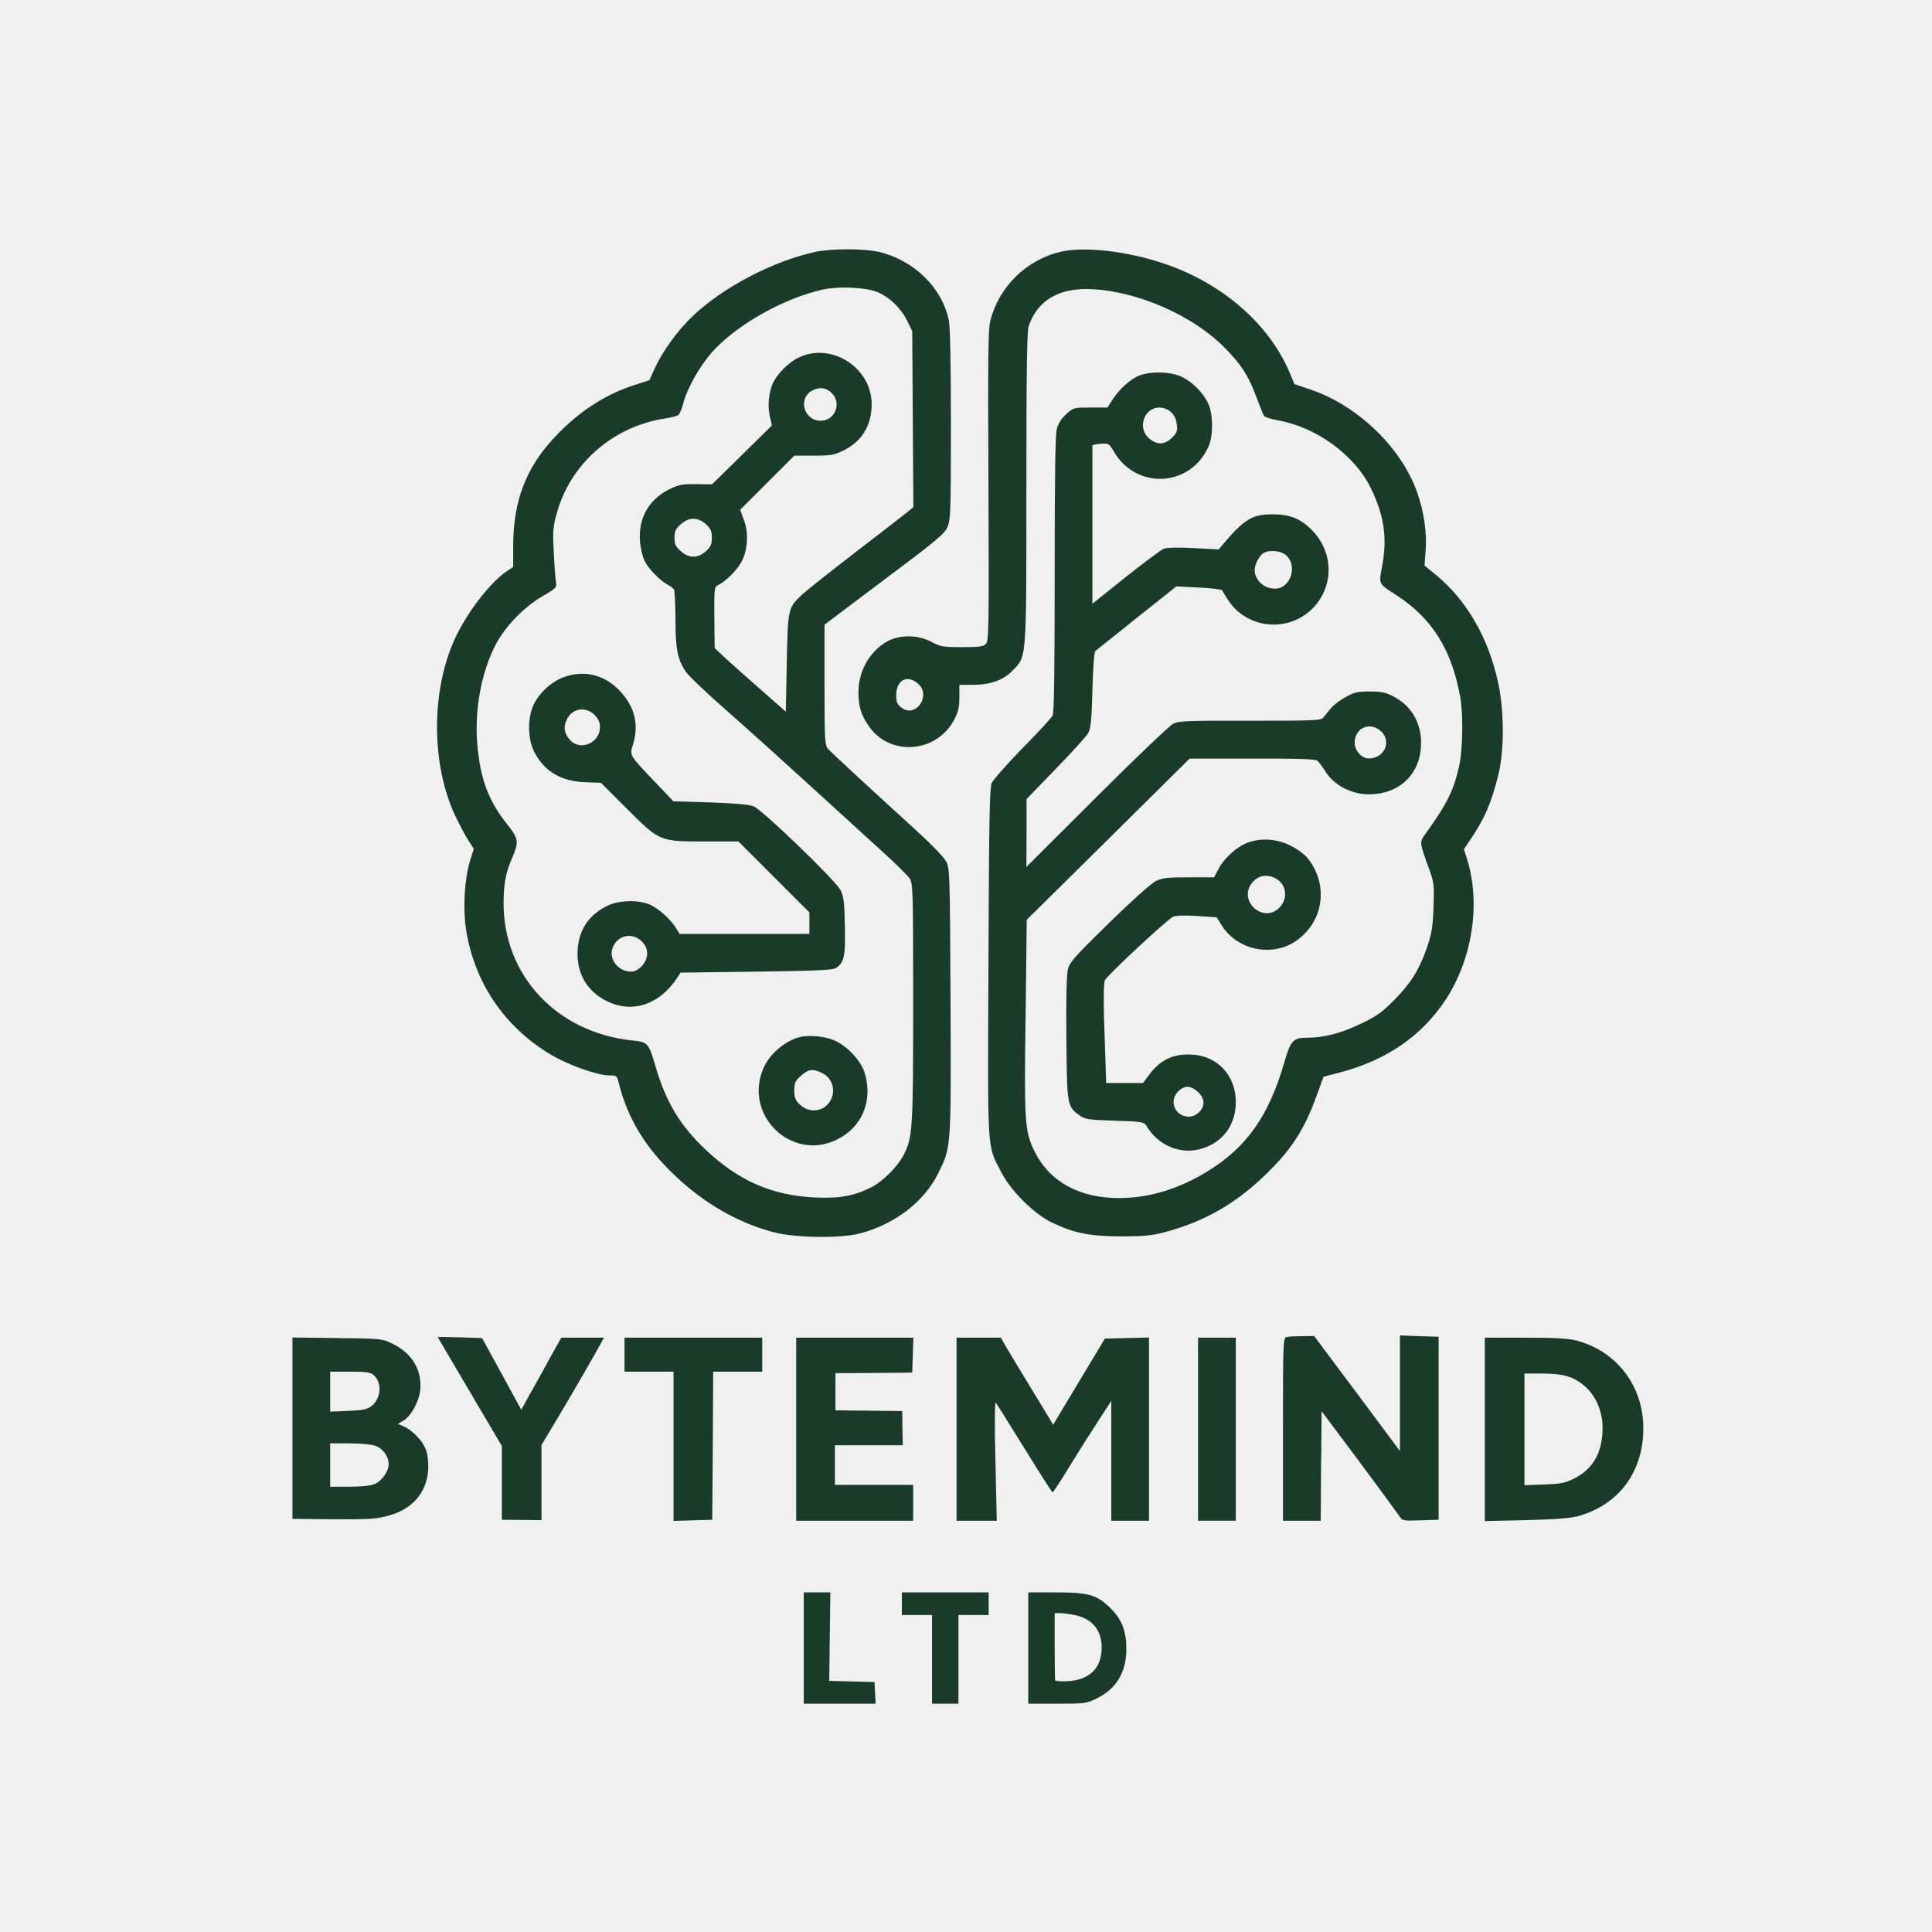
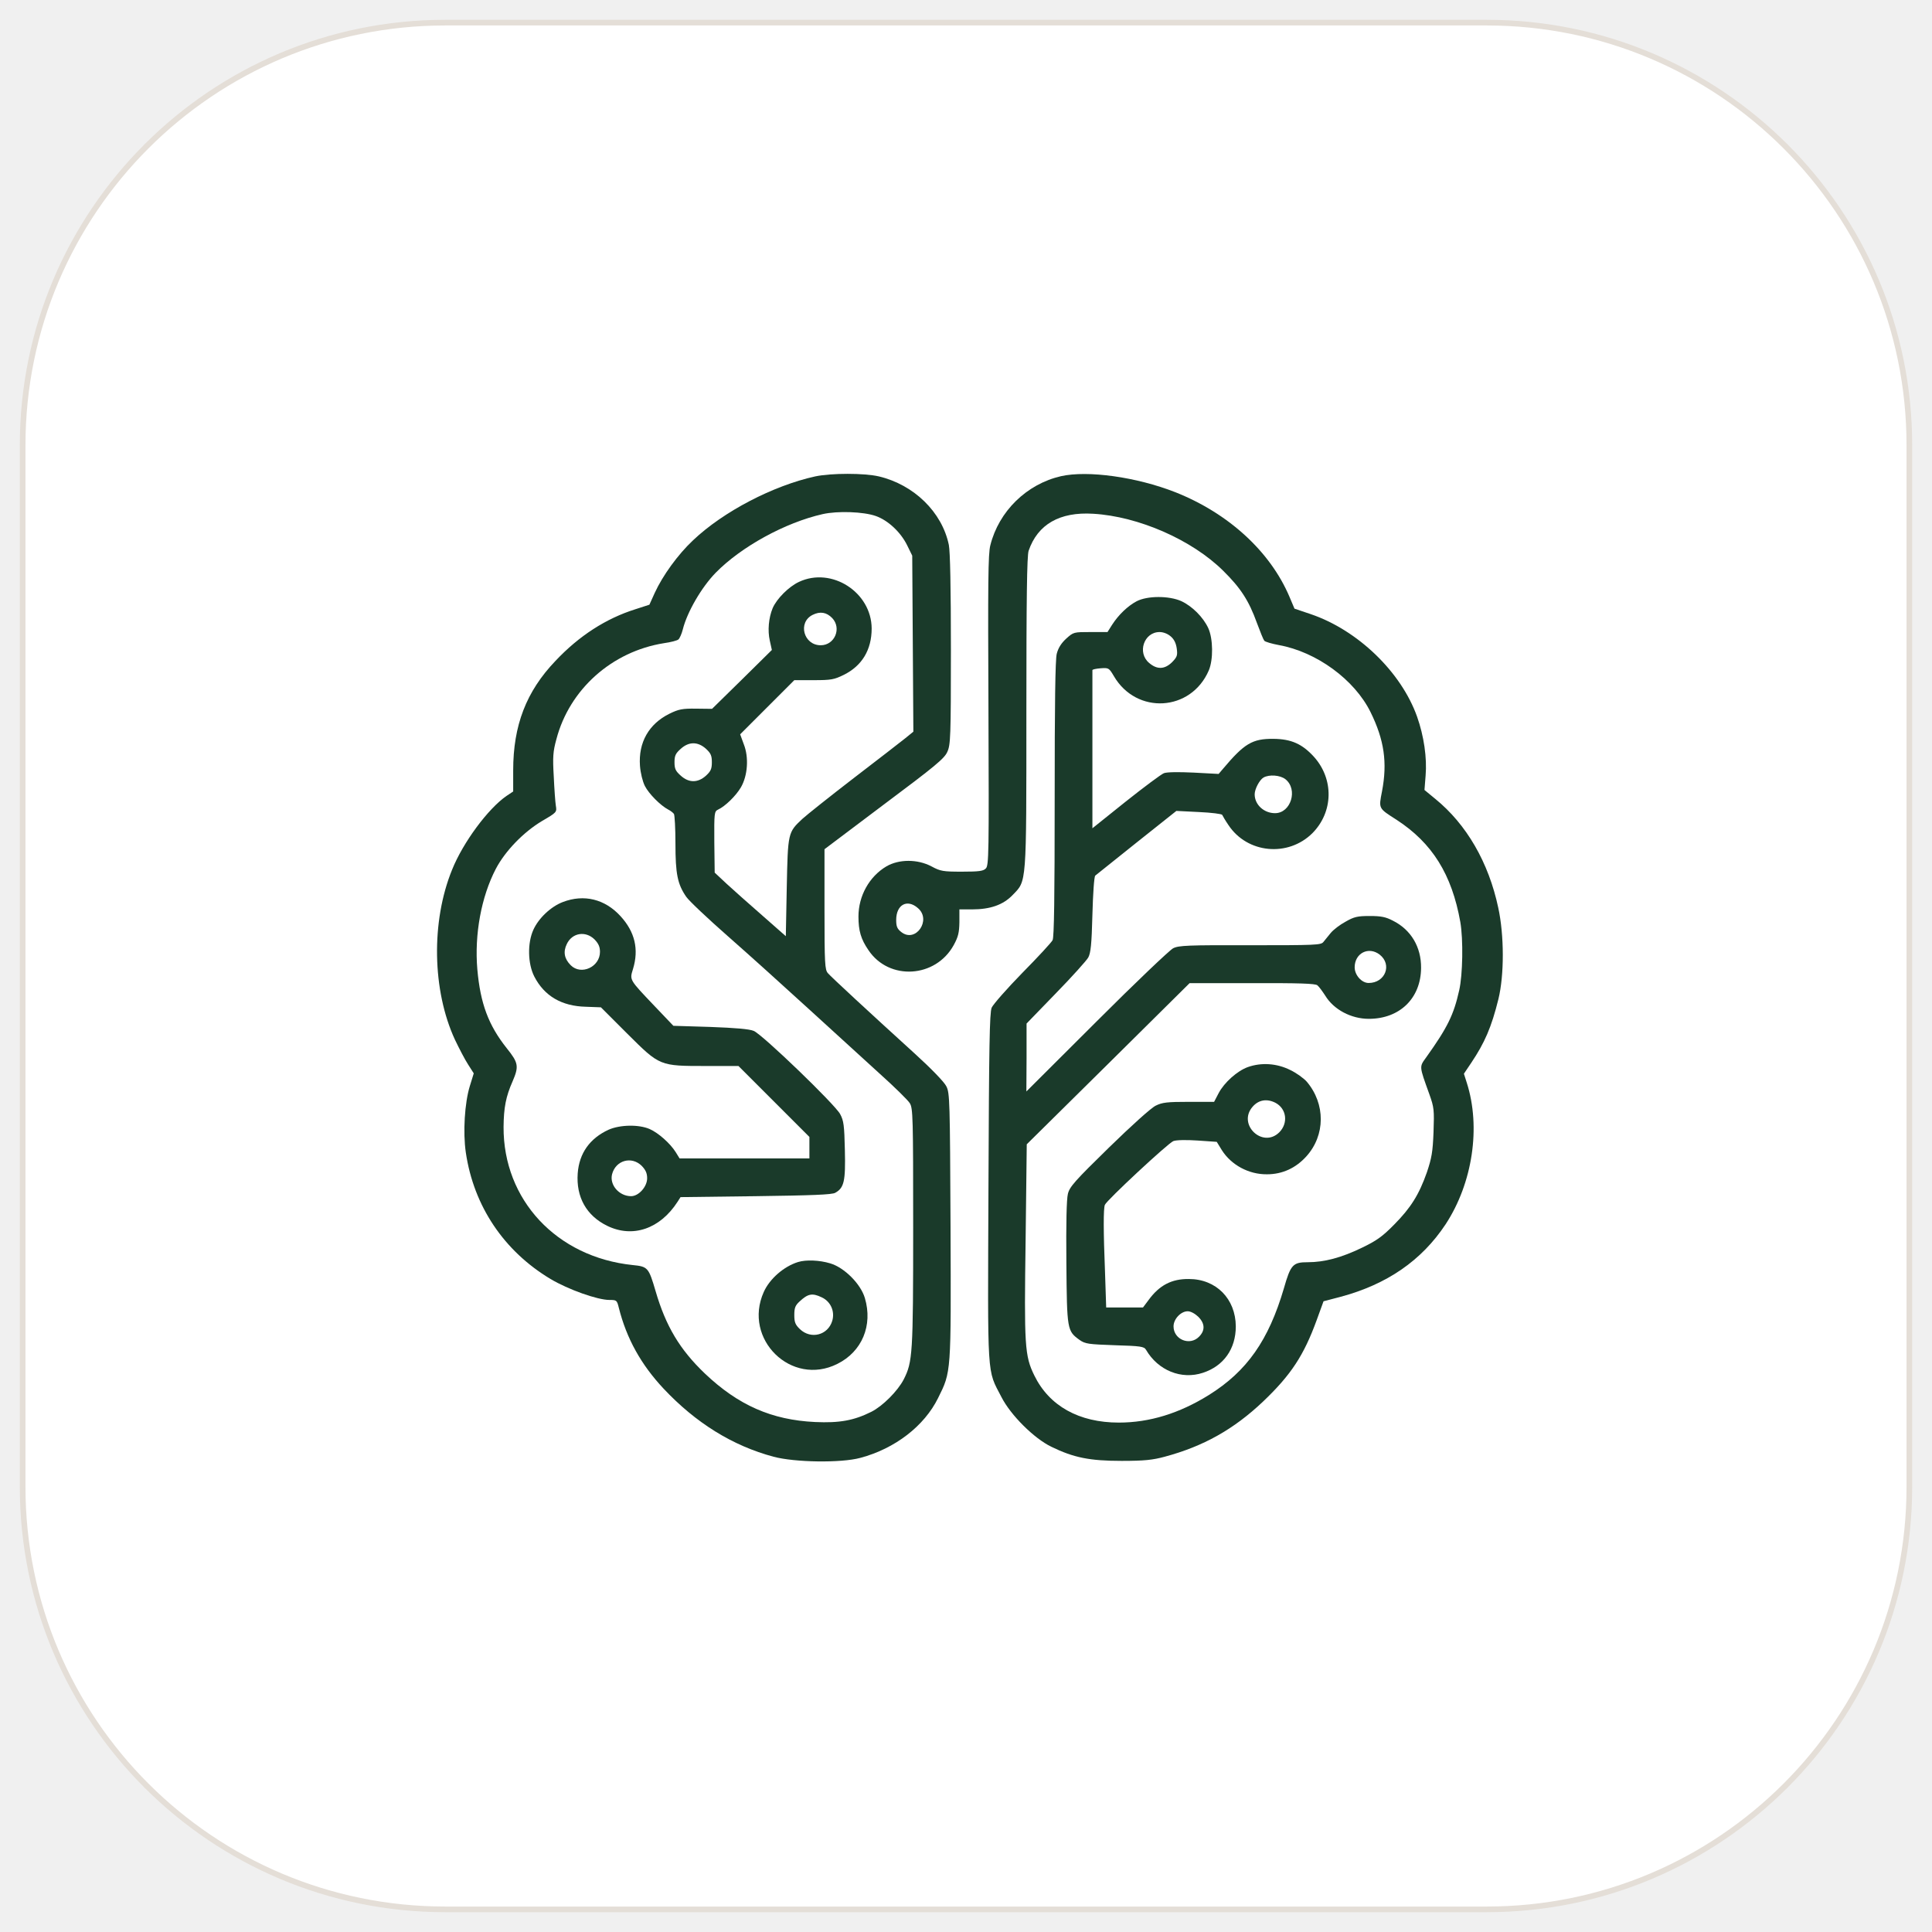
- <svg xmlns="http://www.w3.org/2000/svg" version="1.0" width="1024pt" height="1024pt" viewBox="0 0 1024 1024" preserveAspectRatio="xMidYMid meet">
-   <g transform="translate(0,1024) scale(0.1,-0.1)" fill="#1A3A2A" stroke="none">
+ <svg xmlns="http://www.w3.org/2000/svg" width="1024" height="1024" viewBox="0 0 1024 1024">
+   <rect x="12" y="12" width="1000" height="1000" rx="224" fill="#FFFFFF" stroke="#E4DED7" stroke-width="3" />
+   <g transform="translate(0,1143) scale(0.1,-0.1)" fill="#1A3A2A" stroke="none">
    <path d="M4321 8905 c-223 -49 -487 -186 -648 -339 -80 -75 -161 -187 -203 -279 l-28 -62 -74 -24 c-156 -49 -299 -141 -424 -274 -155 -162 -224 -342 -224 -580 l0 -112 -36 -24 c-97 -67 -230 -246 -288 -391 -112 -275 -105 -640 15 -900 22 -46 53 -106 70 -132 l30 -47 -21 -68 c-27 -88 -37 -244 -21 -352 42 -284 202 -522 449 -670 94 -56 249 -111 312 -111 38 0 40 -1 50 -42 41 -163 118 -301 237 -428 171 -182 366 -303 583 -361 112 -30 357 -34 460 -6 184 49 339 169 412 317 70 141 69 128 66 912 -3 662 -4 705 -22 740 -11 23 -80 94 -169 175 -242 220 -441 404 -459 425 -16 18 -18 50 -18 339 l0 318 316 238 c269 201 320 243 335 278 17 37 19 77 19 542 0 330 -4 520 -11 555 -36 174 -185 319 -371 363 -78 18 -251 18 -337 0z m321 -210 c65 -23 131 -85 165 -153 l28 -57 3 -466 3 -467 -43 -35 c-24 -19 -146 -114 -273 -211 -126 -97 -249 -195 -272 -216 -77 -72 -77 -73 -83 -363 l-5 -259 -125 110 c-69 60 -154 136 -189 168 l-63 59 -2 162 c-1 156 0 162 20 172 37 17 94 72 121 118 36 62 43 159 15 229 l-19 52 143 143 144 144 103 0 c92 0 108 3 159 28 97 48 148 133 148 246 -1 192 -212 328 -385 247 -54 -25 -119 -90 -140 -140 -21 -51 -27 -118 -15 -171 l11 -50 -158 -156 -159 -156 -84 1 c-74 1 -93 -3 -142 -27 -109 -54 -165 -152 -156 -276 3 -39 14 -83 26 -107 21 -41 82 -103 124 -125 12 -6 26 -17 30 -23 4 -6 8 -77 8 -157 0 -161 11 -215 57 -282 15 -22 116 -117 223 -211 107 -94 300 -268 429 -386 129 -118 298 -272 375 -342 78 -70 149 -140 158 -155 17 -26 18 -76 18 -658 0 -673 -3 -713 -50 -806 -32 -62 -112 -142 -172 -172 -92 -46 -169 -60 -298 -54 -230 11 -407 89 -584 257 -133 127 -207 251 -261 436 -37 126 -41 131 -122 139 -403 42 -686 346 -684 732 1 102 12 161 48 242 34 79 31 98 -31 175 -97 122 -140 237 -156 418 -16 186 21 385 98 533 50 95 146 194 244 253 79 46 80 47 74 82 -3 19 -8 89 -11 155 -6 102 -4 132 14 197 69 264 294 465 570 509 36 5 71 14 77 20 6 5 17 29 23 53 23 92 99 223 174 300 135 138 368 266 567 311 80 18 217 13 282 -10z m-231 -541 c51 -54 13 -144 -61 -144 -91 0 -123 121 -43 161 40 20 74 14 104 -17z m-670 -692 c26 -24 32 -36 32 -72 0 -36 -6 -48 -32 -72 -43 -38 -90 -38 -133 1 -27 24 -33 36 -33 71 0 35 6 47 33 71 43 39 90 39 133 1z" />
    <path d="M2983 6649 c-63 -24 -128 -85 -156 -147 -32 -70 -30 -180 5 -248 53 -103 145 -157 273 -160 l80 -3 140 -140 c173 -172 170 -171 419 -171 l170 0 188 -188 188 -188 0 -57 0 -57 -344 0 -344 0 -21 34 c-29 46 -92 102 -138 122 -58 25 -157 23 -218 -4 -99 -46 -155 -124 -163 -231 -9 -126 46 -224 156 -278 135 -66 280 -17 373 127 l16 25 399 5 c298 4 405 8 421 18 47 26 55 62 51 226 -3 131 -6 156 -25 191 -27 51 -412 422 -458 441 -24 10 -96 16 -230 21 l-196 6 -101 106 c-134 141 -131 136 -113 195 32 105 10 197 -66 280 -83 91 -194 118 -306 75z m168 -198 c21 -22 29 -39 29 -66 0 -80 -100 -126 -155 -71 -34 34 -41 71 -21 112 28 60 99 72 147 25z m250 -1200 c21 -22 29 -39 29 -66 0 -45 -45 -95 -85 -95 -63 0 -115 59 -101 116 19 74 103 98 157 45z" />
    <path d="M4230 4741 c-75 -23 -151 -89 -182 -159 -112 -250 147 -503 390 -381 131 65 189 204 146 349 -22 75 -109 162 -184 184 -56 17 -128 20 -170 7z m125 -187 c48 -22 71 -75 56 -125 -23 -76 -113 -99 -171 -44 -25 24 -30 37 -30 75 0 38 5 51 28 72 44 41 67 46 117 22z" />
    <path d="M5623 8906 c-182 -42 -329 -186 -374 -366 -12 -45 -13 -200 -10 -876 3 -758 2 -822 -14 -837 -13 -14 -37 -17 -126 -17 -100 0 -114 2 -162 28 -74 39 -172 39 -239 0 -91 -54 -148 -157 -148 -266 0 -75 13 -120 53 -178 109 -163 356 -148 452 27 24 44 29 66 30 121 l0 68 66 0 c98 0 166 24 216 76 75 78 73 42 73 969 0 601 3 831 12 856 48 140 165 207 342 196 241 -14 525 -139 690 -303 92 -91 135 -157 178 -276 17 -46 34 -88 39 -94 5 -6 40 -16 77 -23 200 -36 401 -183 486 -355 73 -148 90 -268 61 -420 -18 -93 -20 -89 77 -151 189 -123 293 -289 338 -542 16 -93 13 -279 -6 -362 -29 -130 -62 -197 -174 -354 -38 -53 -39 -44 16 -197 25 -70 26 -83 22 -200 -4 -106 -10 -138 -35 -213 -42 -119 -85 -188 -174 -278 -62 -63 -93 -85 -170 -122 -109 -53 -200 -77 -287 -77 -79 0 -91 -12 -127 -138 -81 -276 -196 -440 -398 -566 -156 -97 -314 -146 -477 -146 -211 0 -369 88 -448 250 -51 104 -54 157 -46 720 l6 505 432 427 431 427 331 0 c250 1 334 -2 346 -11 9 -7 27 -32 42 -55 45 -74 137 -123 231 -123 164 0 276 109 277 270 1 110 -53 202 -149 250 -38 20 -63 25 -123 25 -64 0 -83 -4 -128 -30 -30 -16 -65 -43 -79 -60 -13 -16 -31 -38 -39 -48 -13 -16 -42 -17 -389 -17 -328 1 -378 -1 -407 -16 -18 -9 -201 -183 -405 -387 l-373 -372 1 180 0 180 155 160 c86 88 163 174 172 190 13 24 18 69 22 227 3 111 9 201 15 207 6 5 105 84 220 176 l210 167 120 -6 c66 -3 121 -10 123 -15 2 -5 16 -29 33 -54 100 -151 316 -171 445 -43 111 112 115 286 8 405 -62 68 -120 94 -214 95 -113 1 -155 -25 -268 -159 l-23 -27 -132 7 c-82 4 -142 3 -158 -3 -15 -6 -106 -74 -203 -151 l-176 -141 0 415 c0 228 0 418 0 423 0 4 19 8 44 10 42 3 44 2 70 -42 120 -205 409 -188 503 31 24 57 23 167 -3 224 -27 58 -85 116 -143 143 -65 29 -180 29 -237 -1 -47 -25 -96 -72 -130 -125 l-24 -38 -90 0 c-89 0 -90 0 -129 -35 -26 -24 -42 -49 -50 -80 -8 -30 -11 -269 -11 -770 0 -520 -3 -733 -11 -748 -6 -12 -78 -90 -160 -173 -82 -84 -155 -167 -163 -185 -11 -28 -14 -197 -17 -954 -4 -1031 -9 -959 69 -1110 49 -96 173 -219 264 -263 119 -58 204 -75 373 -75 121 0 165 5 228 22 205 55 366 145 522 293 148 141 216 245 284 432 l36 99 88 23 c248 66 432 193 559 385 143 218 188 515 112 751 l-15 47 39 58 c71 106 107 188 144 338 31 127 31 337 -1 484 -51 240 -168 442 -334 577 l-57 47 6 76 c8 94 -9 210 -45 312 -84 237 -314 459 -564 544 l-86 29 -27 64 c-102 239 -322 441 -604 553 -206 81 -465 117 -607 85z m582 -849 c18 -15 28 -36 32 -64 5 -37 2 -45 -25 -73 -39 -38 -79 -40 -121 -4 -65 54 -28 164 55 164 20 0 43 -9 59 -23z m608 -757 c68 -54 29 -180 -55 -180 -59 0 -108 45 -108 100 0 28 26 77 47 89 30 17 88 13 116 -9z m-1948 -683 c74 -63 -12 -187 -88 -127 -22 17 -27 30 -27 64 0 81 58 113 115 63z m2448 -247 c67 -53 29 -150 -59 -150 -37 0 -74 42 -74 83 0 75 74 113 133 67z" />
    <path d="M6613 5774 c-55 -20 -124 -81 -154 -138 l-24 -46 -134 0 c-114 0 -141 -3 -175 -20 -24 -11 -129 -106 -248 -222 -181 -177 -209 -208 -218 -246 -7 -28 -10 -156 -8 -365 3 -357 4 -361 70 -409 30 -21 46 -23 187 -28 138 -4 155 -7 165 -24 64 -110 188 -160 302 -122 110 36 174 127 174 246 -1 146 -104 251 -249 251 -91 1 -156 -33 -213 -111 l-30 -40 -97 0 -98 0 -6 182 c-9 224 -9 342 -1 362 9 24 335 327 363 338 16 6 68 7 128 3 l102 -7 27 -44 c50 -79 143 -129 239 -128 82 0 153 33 209 95 101 112 102 278 2 396 -15 17 -54 46 -88 62 -70 35 -152 41 -225 15z m147 -189 c59 -31 69 -107 21 -156 -88 -88 -224 41 -142 135 32 37 76 44 121 21z m-409 -1134 c36 -36 37 -73 4 -106 -49 -50 -135 -15 -135 55 0 39 39 80 75 80 16 0 38 -12 56 -29z" />
-     <path d="M2320 3153 c0 -1 77 -131 170 -289 l170 -288 0 -196 0 -195 105 -1 105 -1 0 199 0 199 94 157 c89 150 200 342 225 390 l12 22 -113 0 -113 0 -60 -107 c-32 -60 -80 -146 -106 -191 l-46 -84 -104 190 -104 190 -118 4 c-64 2 -117 2 -117 1z" />
-     <path d="M6818 3153 c-17 -4 -18 -36 -18 -489 l0 -484 100 0 100 0 2 290 3 290 196 -262 c108 -145 204 -276 214 -291 18 -28 18 -28 114 -25 l96 3 0 485 0 485 -102 3 -103 4 0 -306 0 -307 -227 305 -228 305 -65 -1 c-36 0 -73 -2 -82 -5z" />
-     <path d="M1550 2671 l0 -481 168 -2 c244 -2 280 0 352 22 126 37 200 133 200 258 0 39 -6 78 -17 99 -20 44 -74 97 -114 113 l-30 13 30 18 c40 24 80 97 88 158 12 106 -41 197 -145 248 -57 28 -57 28 -294 31 l-238 3 0 -480z m429 282 c48 -40 42 -127 -12 -167 -22 -16 -47 -21 -122 -24 l-95 -4 0 106 0 106 104 0 c84 0 108 -3 125 -17z m4 -374 c42 -11 77 -56 77 -99 0 -38 -36 -90 -75 -106 -22 -9 -70 -14 -135 -14 l-100 0 0 115 0 115 98 0 c53 0 114 -5 135 -11z" />
-     <path d="M3310 3060 l0 -90 130 0 130 0 0 -395 0 -396 103 3 102 3 3 393 2 392 130 0 130 0 0 90 0 90 -365 0 -365 0 0 -90z" />
-     <path d="M4220 2665 l0 -485 310 0 310 0 0 95 0 95 -207 0 -208 0 0 105 0 105 180 0 180 0 -2 91 -1 90 -177 2 -177 2 0 98 0 99 204 1 203 2 3 93 3 92 -311 0 -310 0 0 -485z" />
-     <path d="M5070 2665 l0 -485 106 0 107 0 -7 318 c-5 193 -4 313 2 307 5 -5 73 -115 152 -242 79 -128 146 -233 149 -233 3 0 45 64 93 143 48 78 117 187 153 242 l65 100 0 -317 0 -318 100 0 100 0 0 485 0 486 -117 -3 -117 -3 -137 -228 -137 -228 -114 188 c-63 103 -126 207 -139 230 l-24 43 -117 0 -118 0 0 -485z" />
-     <path d="M6350 2665 l0 -485 100 0 100 0 0 485 0 485 -100 0 -100 0 0 -485z" />
-     <path d="M7870 2664 l0 -486 218 5 c156 4 234 10 276 21 216 60 346 234 346 466 0 224 -141 409 -355 465 -44 11 -113 15 -272 15 l-213 0 0 -486z m442 280 c109 -37 180 -142 182 -267 1 -133 -49 -223 -152 -274 -48 -24 -72 -28 -159 -31 l-103 -4 0 296 0 296 93 0 c58 0 111 -6 139 -16z" />
-     <path d="M4260 1505 l0 -295 190 0 191 0 -3 58 -3 57 -120 3 -120 3 3 234 3 235 -71 0 -70 0 0 -295z" />
-     <path d="M4780 1740 l0 -60 80 0 80 0 0 -235 0 -235 70 0 70 0 0 235 0 235 80 0 80 0 0 60 0 60 -230 0 -230 0 0 -60z" />
-     <path d="M5450 1505 l0 -295 153 0 c151 0 155 1 214 30 100 50 152 138 153 256 0 99 -22 158 -84 220 -73 72 -115 84 -293 84 l-143 0 0 -295z m250 174 c97 -21 147 -90 138 -194 -8 -96 -73 -151 -184 -156 -32 -1 -60 1 -61 4 -2 4 -3 86 -3 182 l0 175 30 0 c16 0 52 -5 80 -11z" />
  </g>
</svg>
